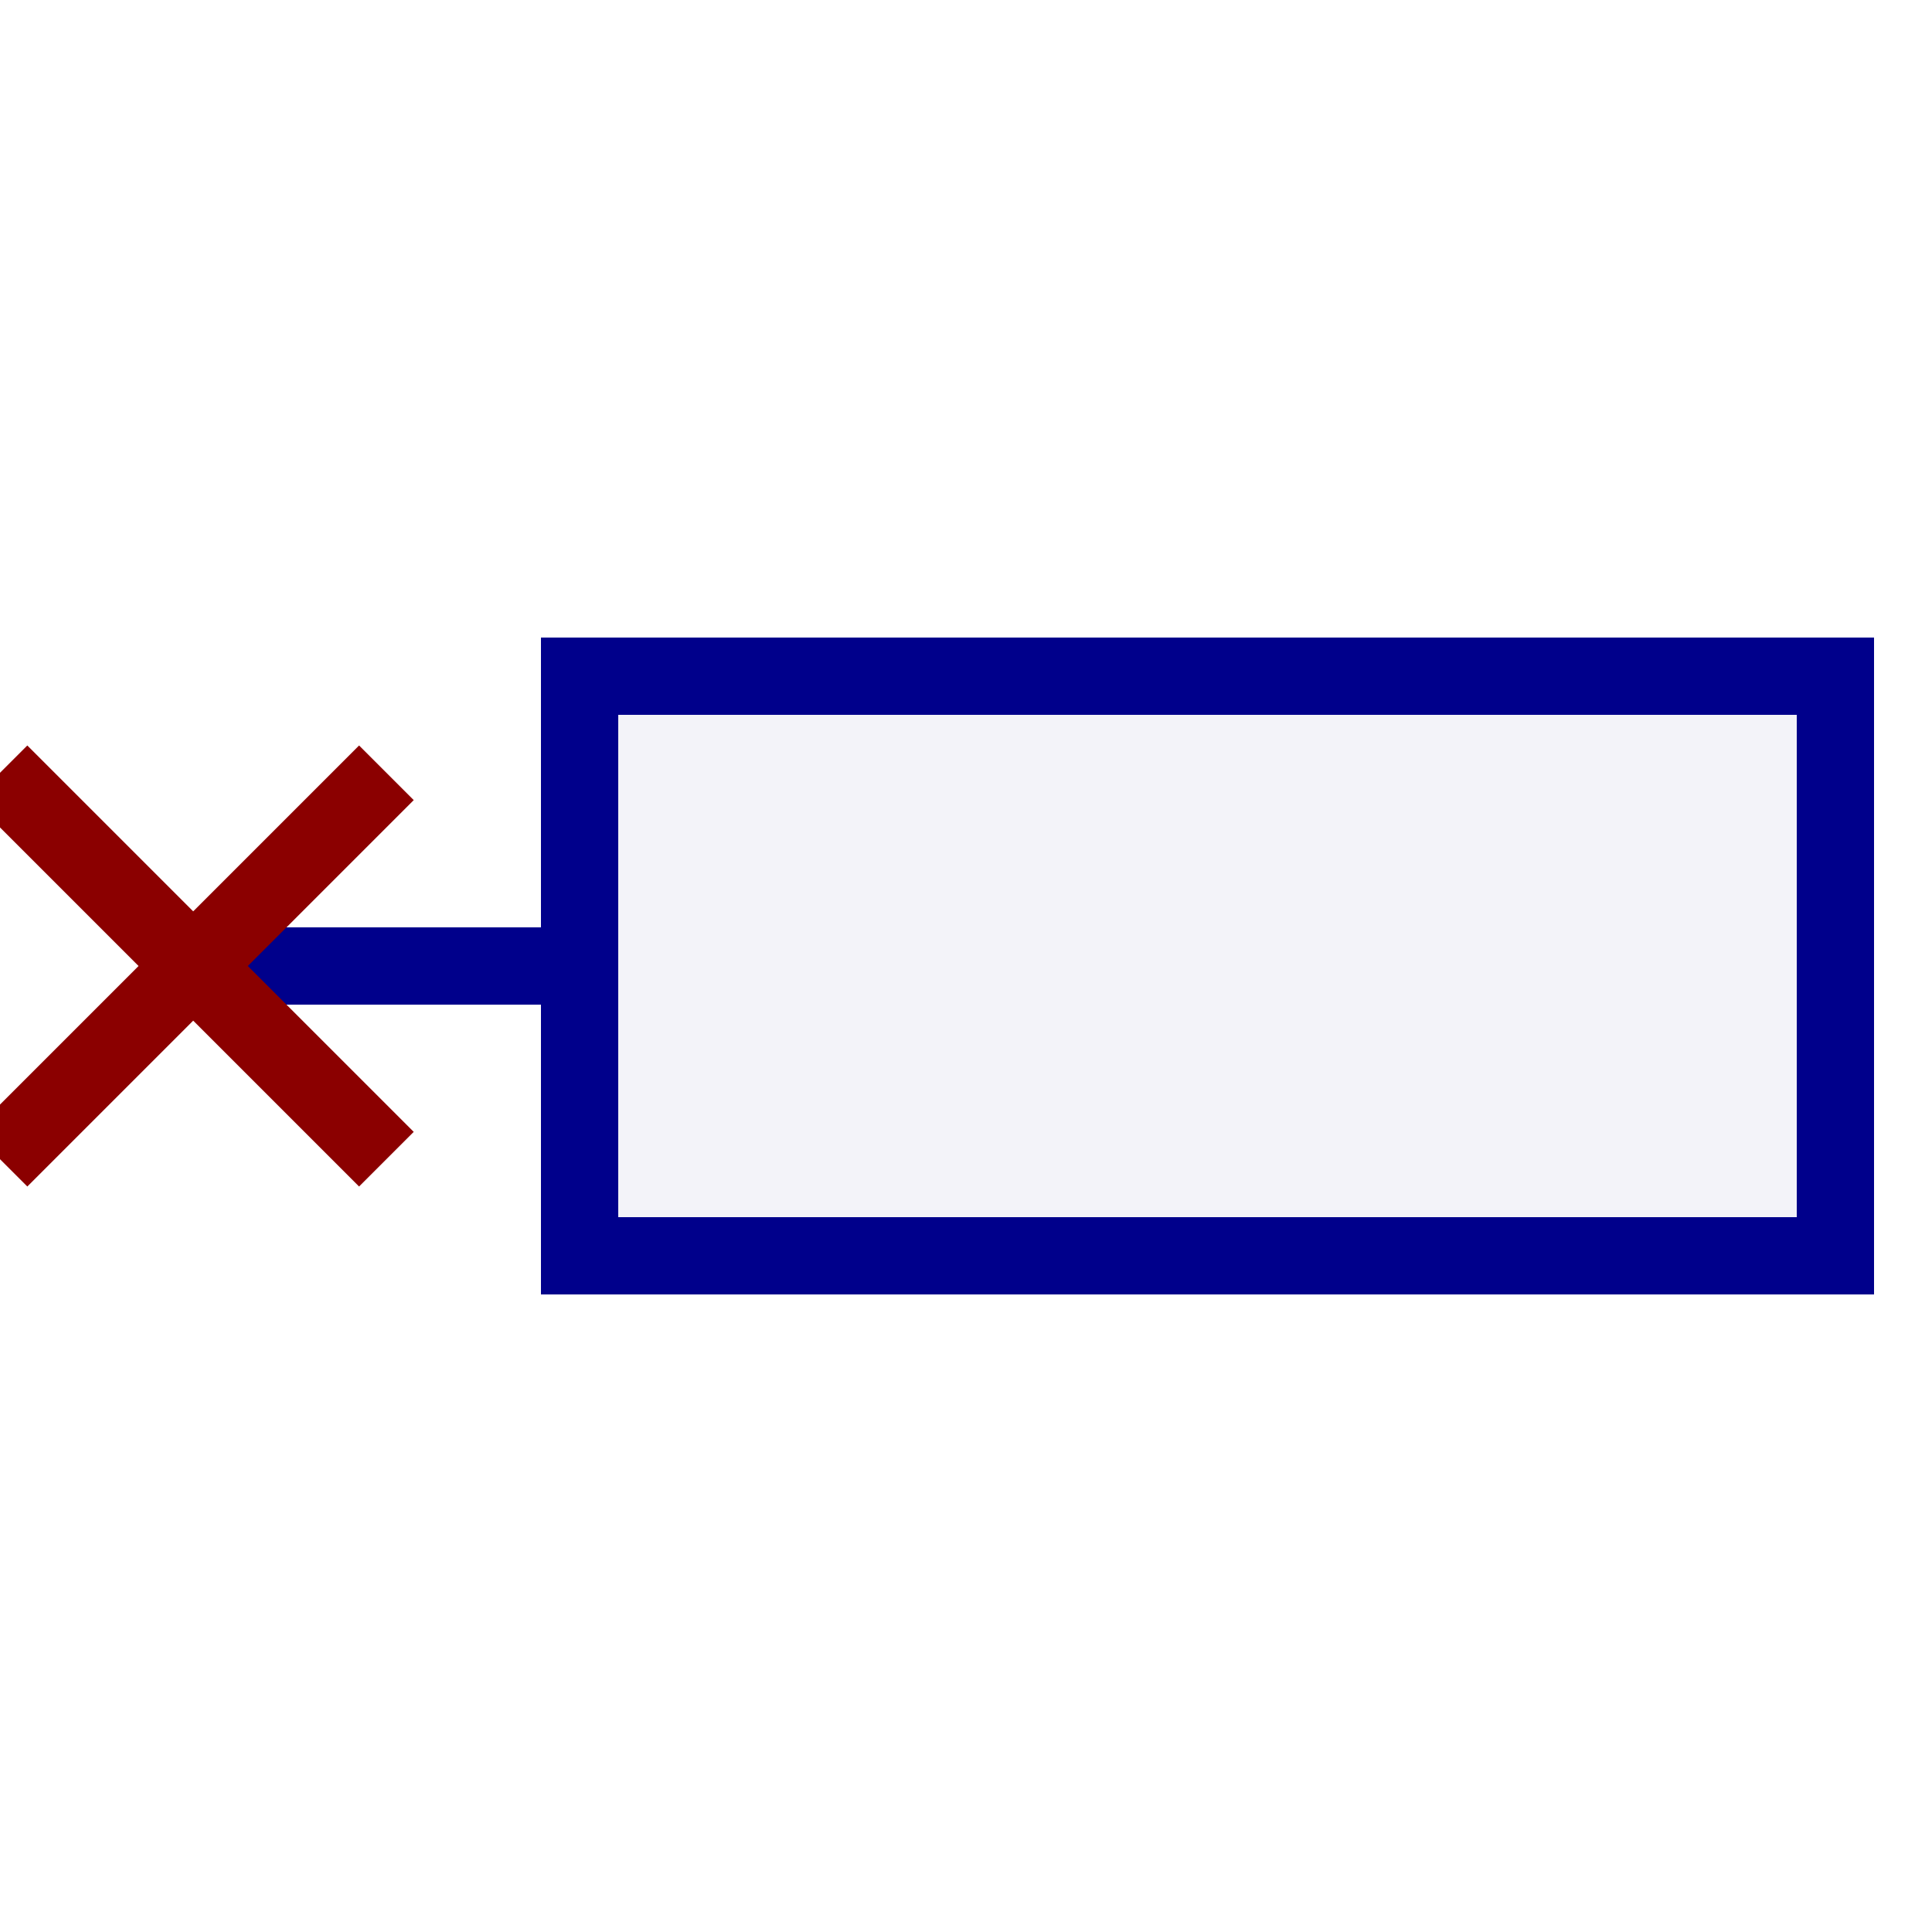
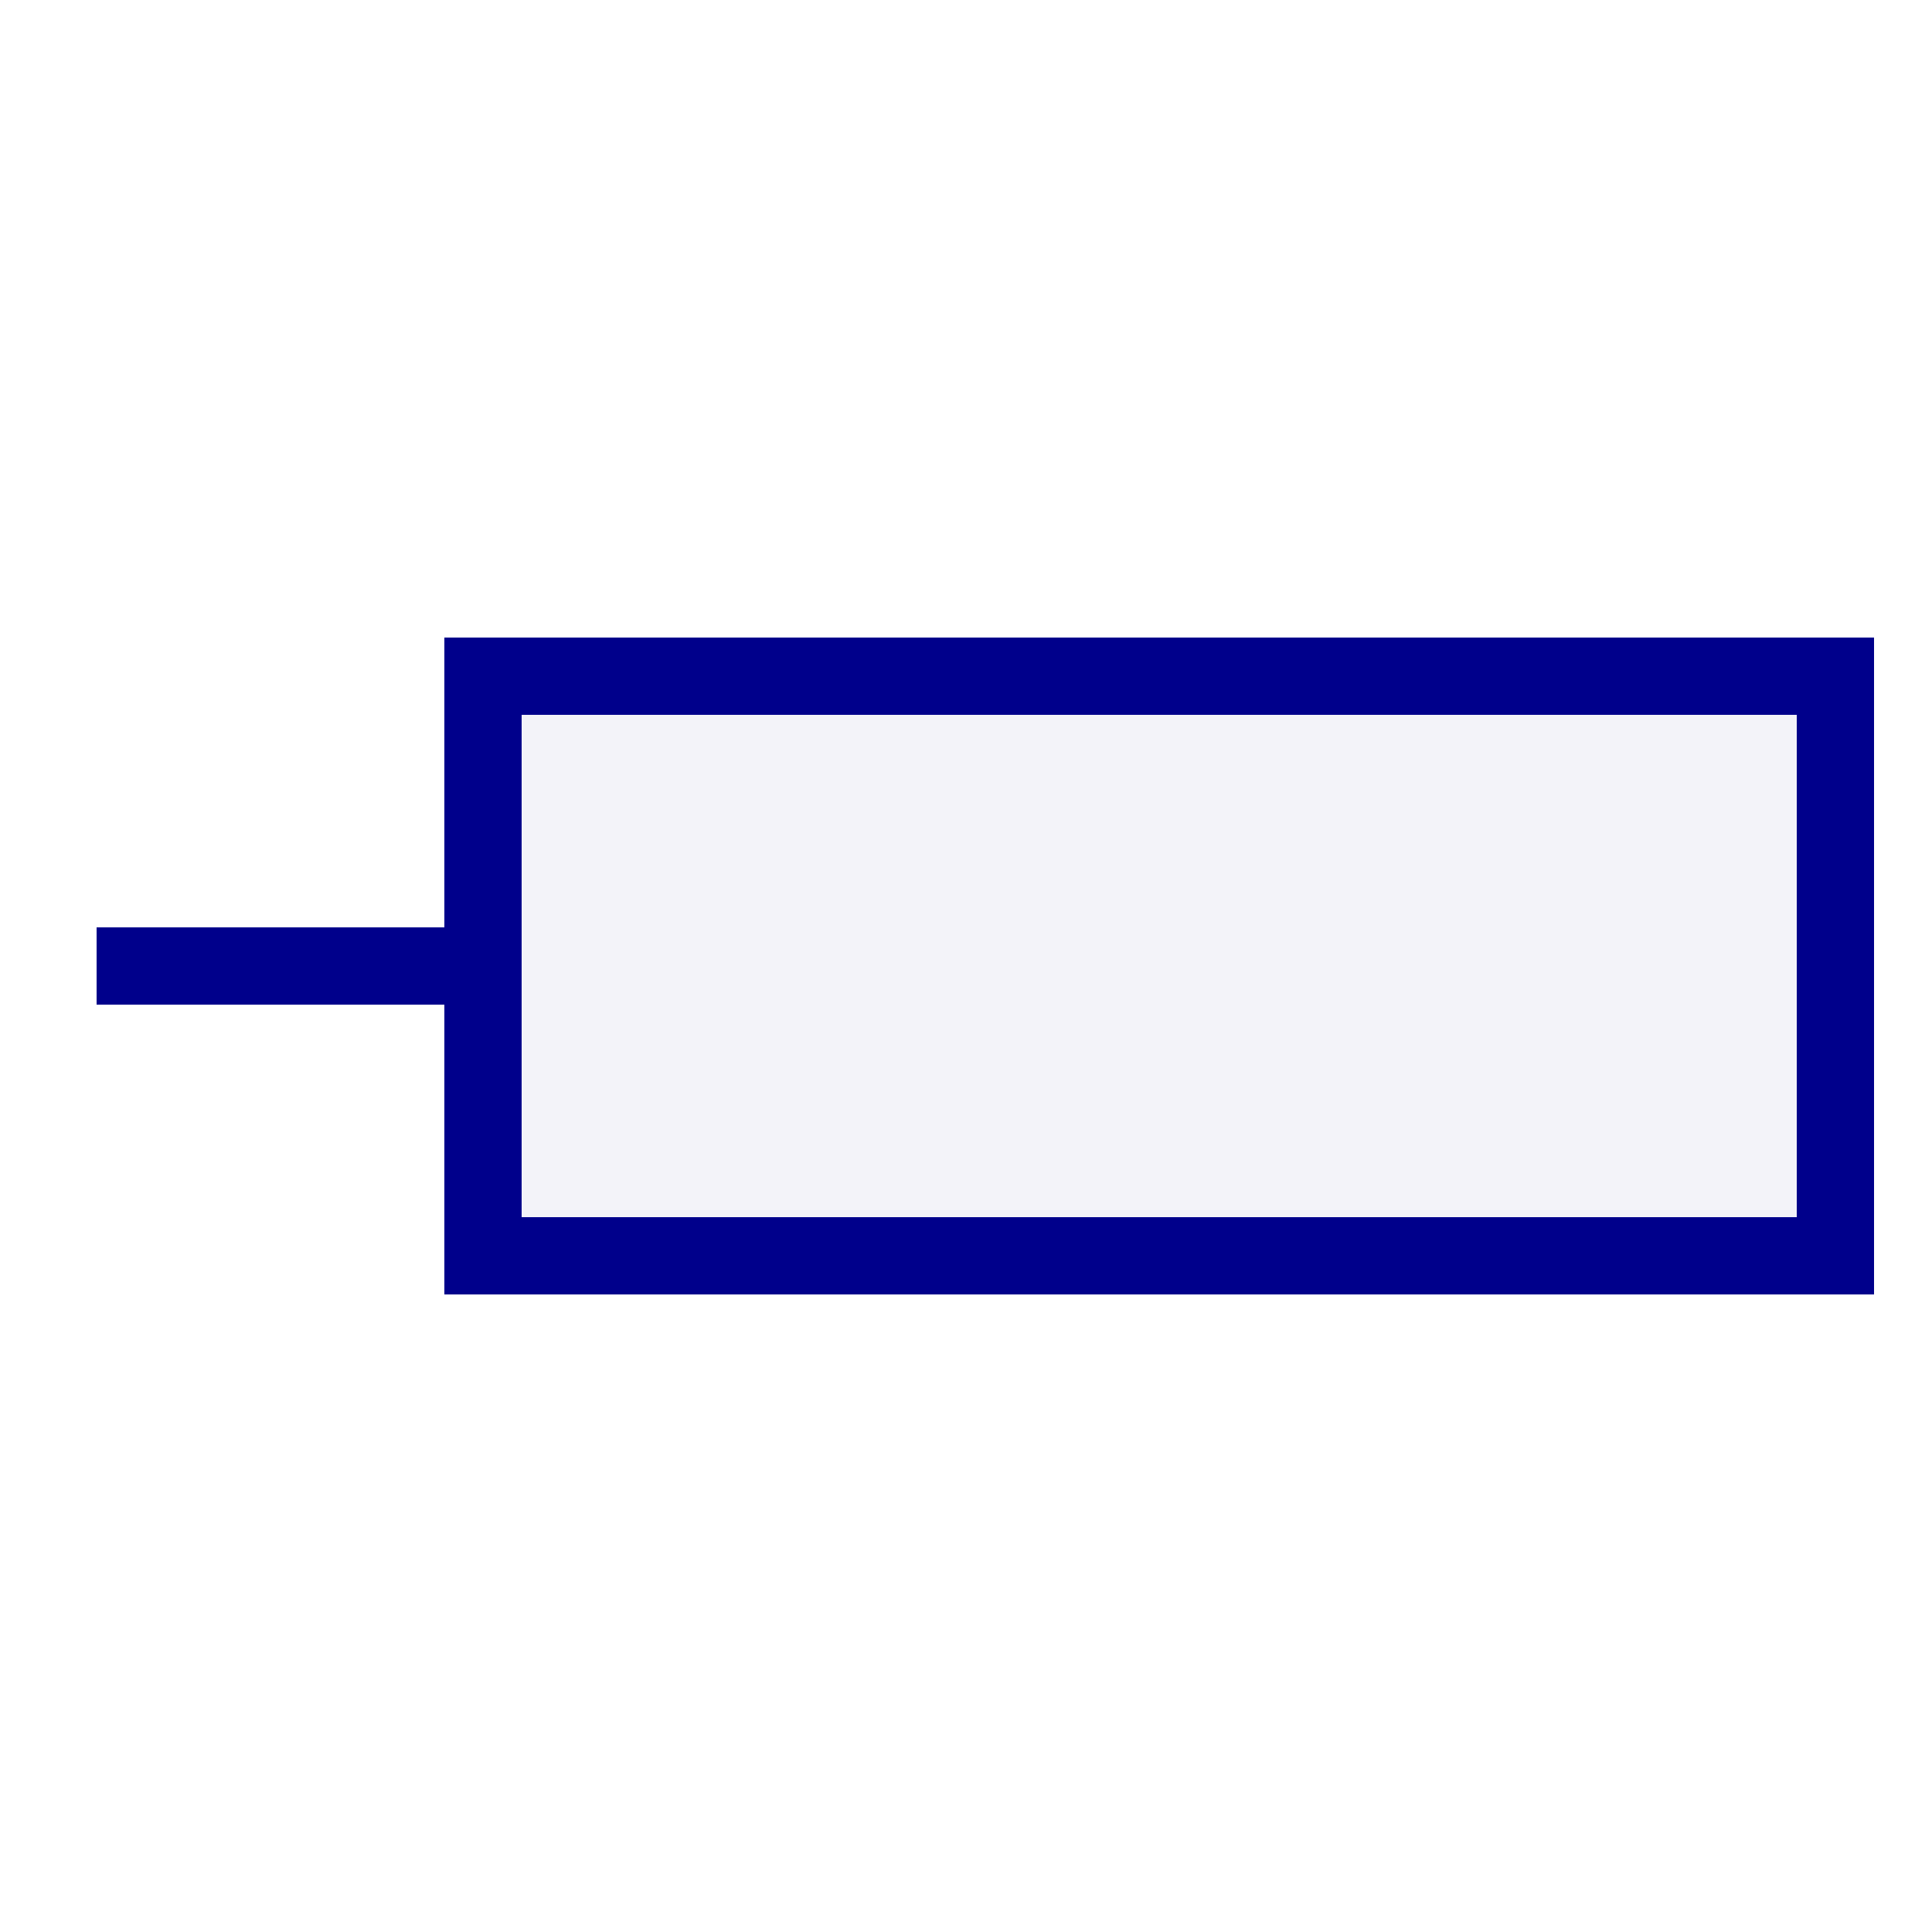
<svg width="100" height="100">
-   <rect x="30" y="35" width="65" height="30" style="fill:darkblue;stroke:darkblue;stroke-width:4;" fill-opacity="0.05" />
-   <line x1="10" y1="50" x2="30" y2="50" style="stroke:darkblue; stroke-width:4" />
-   <line x1="0" y1="40" x2="20" y2="60" style="stroke:darkred; stroke-width:4" />
-   <line x1="0" y1="60" x2="20" y2="40" style="stroke:darkred; stroke-width:4" />
+   <rect x="25" y="35" width="70" height="30" style="fill:darkblue;stroke:darkblue;stroke-width:4;" fill-opacity="0.05" />
+   <line x1="5" y1="50" x2="25" y2="50" style="stroke:darkblue; stroke-width:4" />
</svg>
